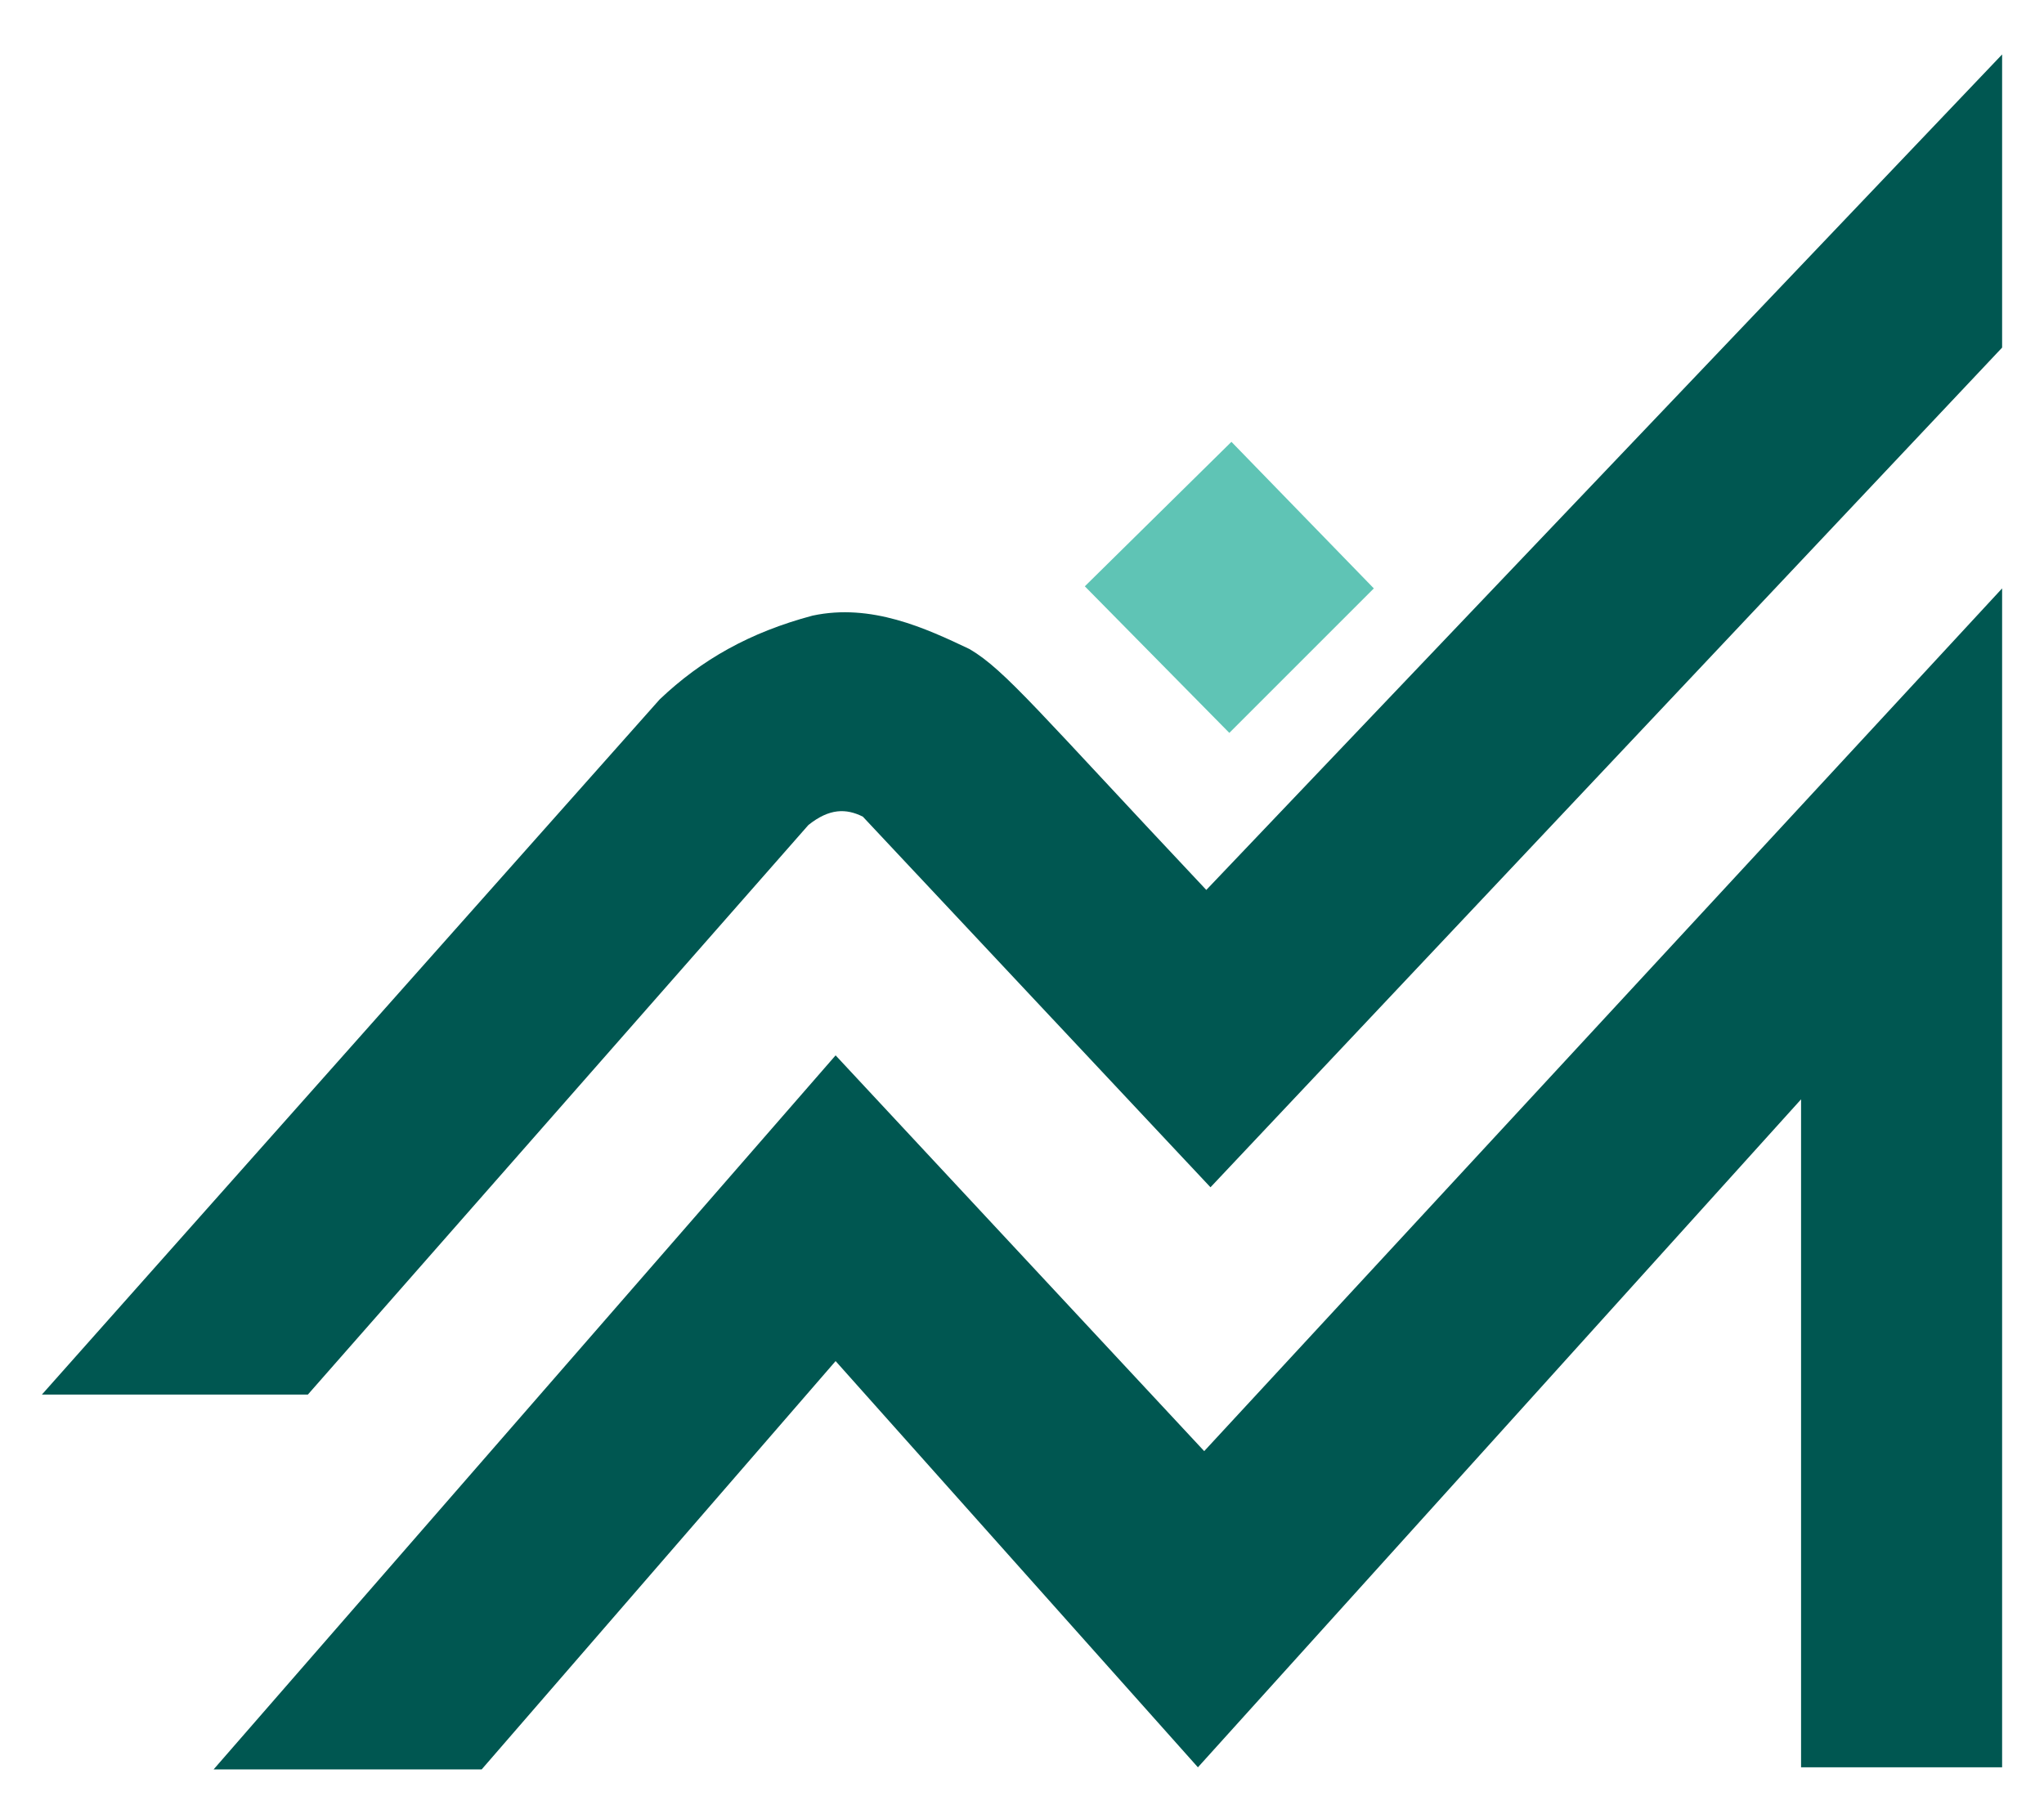
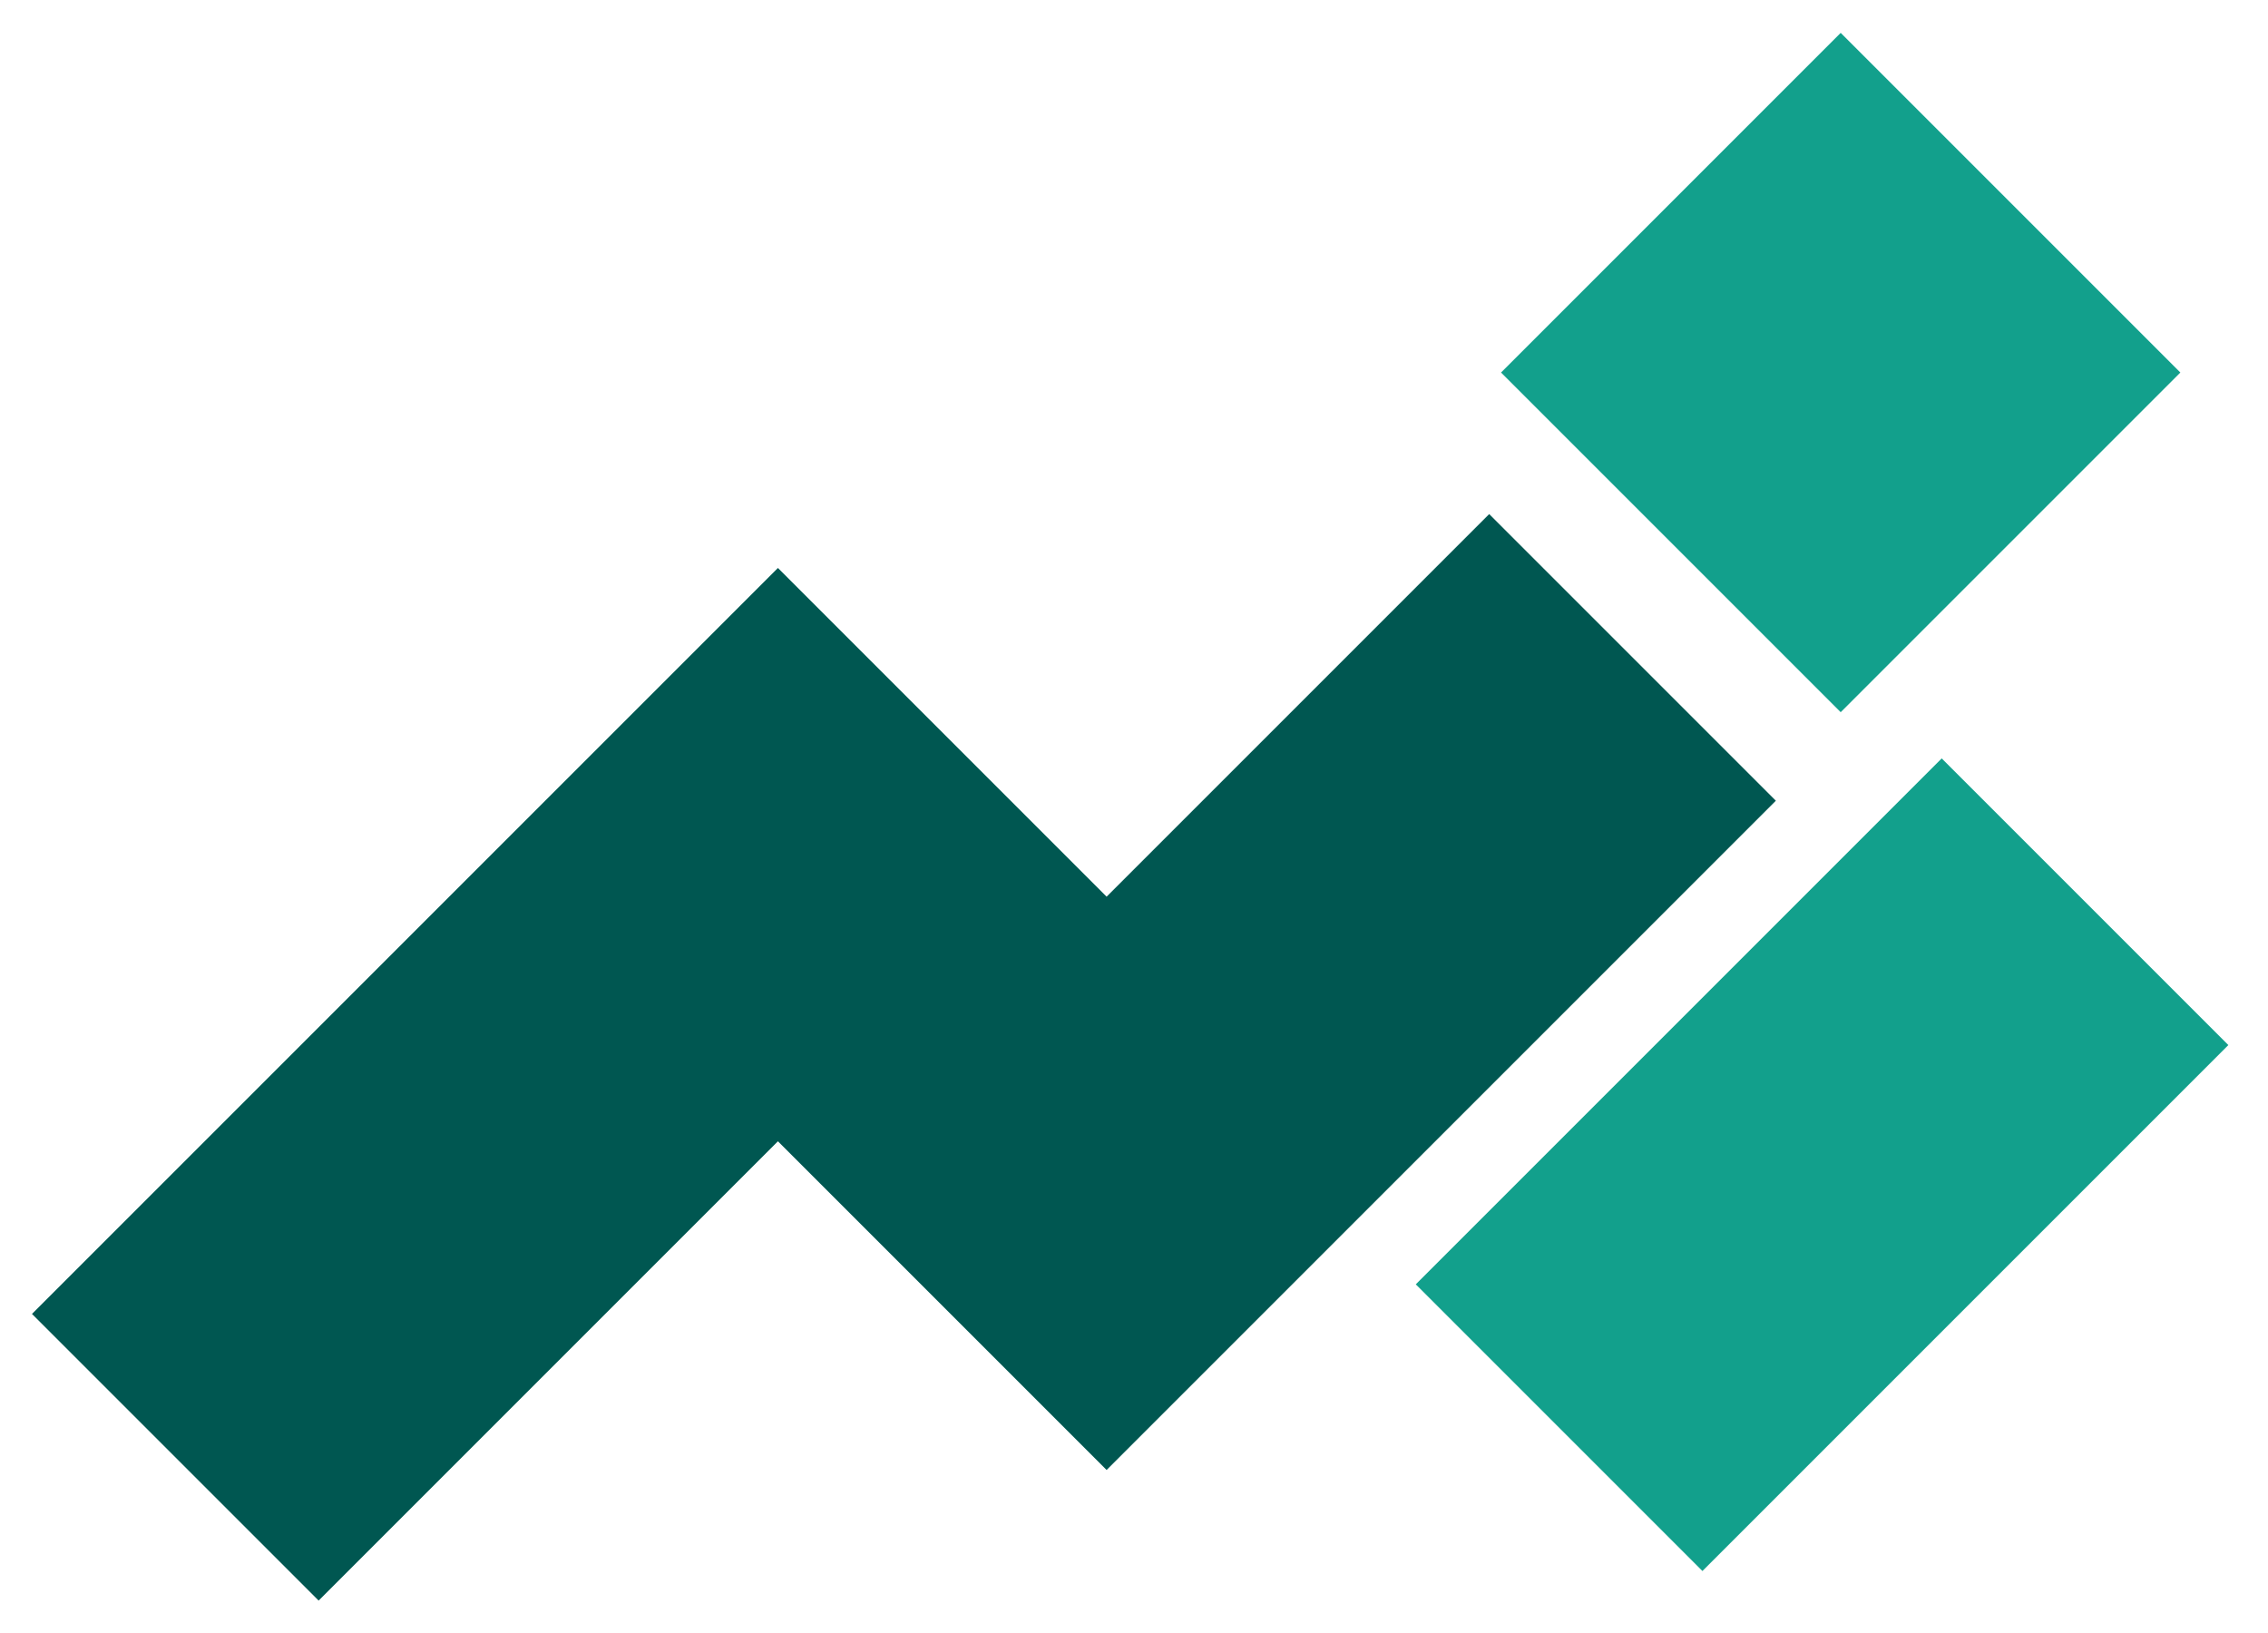
- <svg xmlns="http://www.w3.org/2000/svg" viewBox="100 150 976 866">
-   <path fill="#005751" d="M120 816L415 484C435 465 458 452 488 444C516 438 542 450 563 460C580 470 596 490 676 575L1056 176V316L678 717L512 540C504 536 496 536 486 544L247 816Z" />
-   <path fill="#005751" d="M202 995H330L499 800L672 994L960 675V994H1056V431L675 843L499 654Z" />
-   <path fill="#5fc4b5" d="M688 361L756 431L687 500L618 430Z" />
+ <svg xmlns="http://www.w3.org/2000/svg" viewBox="60 100 414 298">
+   <g transform="translate(-6 -32)">
+     <path d="M98 398 L208 288 L268 348 L364 252" fill="none" stroke="#005751" stroke-width="74" stroke-linejoin="miter" stroke-miterlimit="10" />
+     <path d="M350.6 392.6 L446.6 296.6" fill="none" stroke="#12a08c" stroke-width="74" />
+     <path fill="#12a08c" d="M402 138L464 200L402 262L340 200Z" />
+   </g>
</svg>
